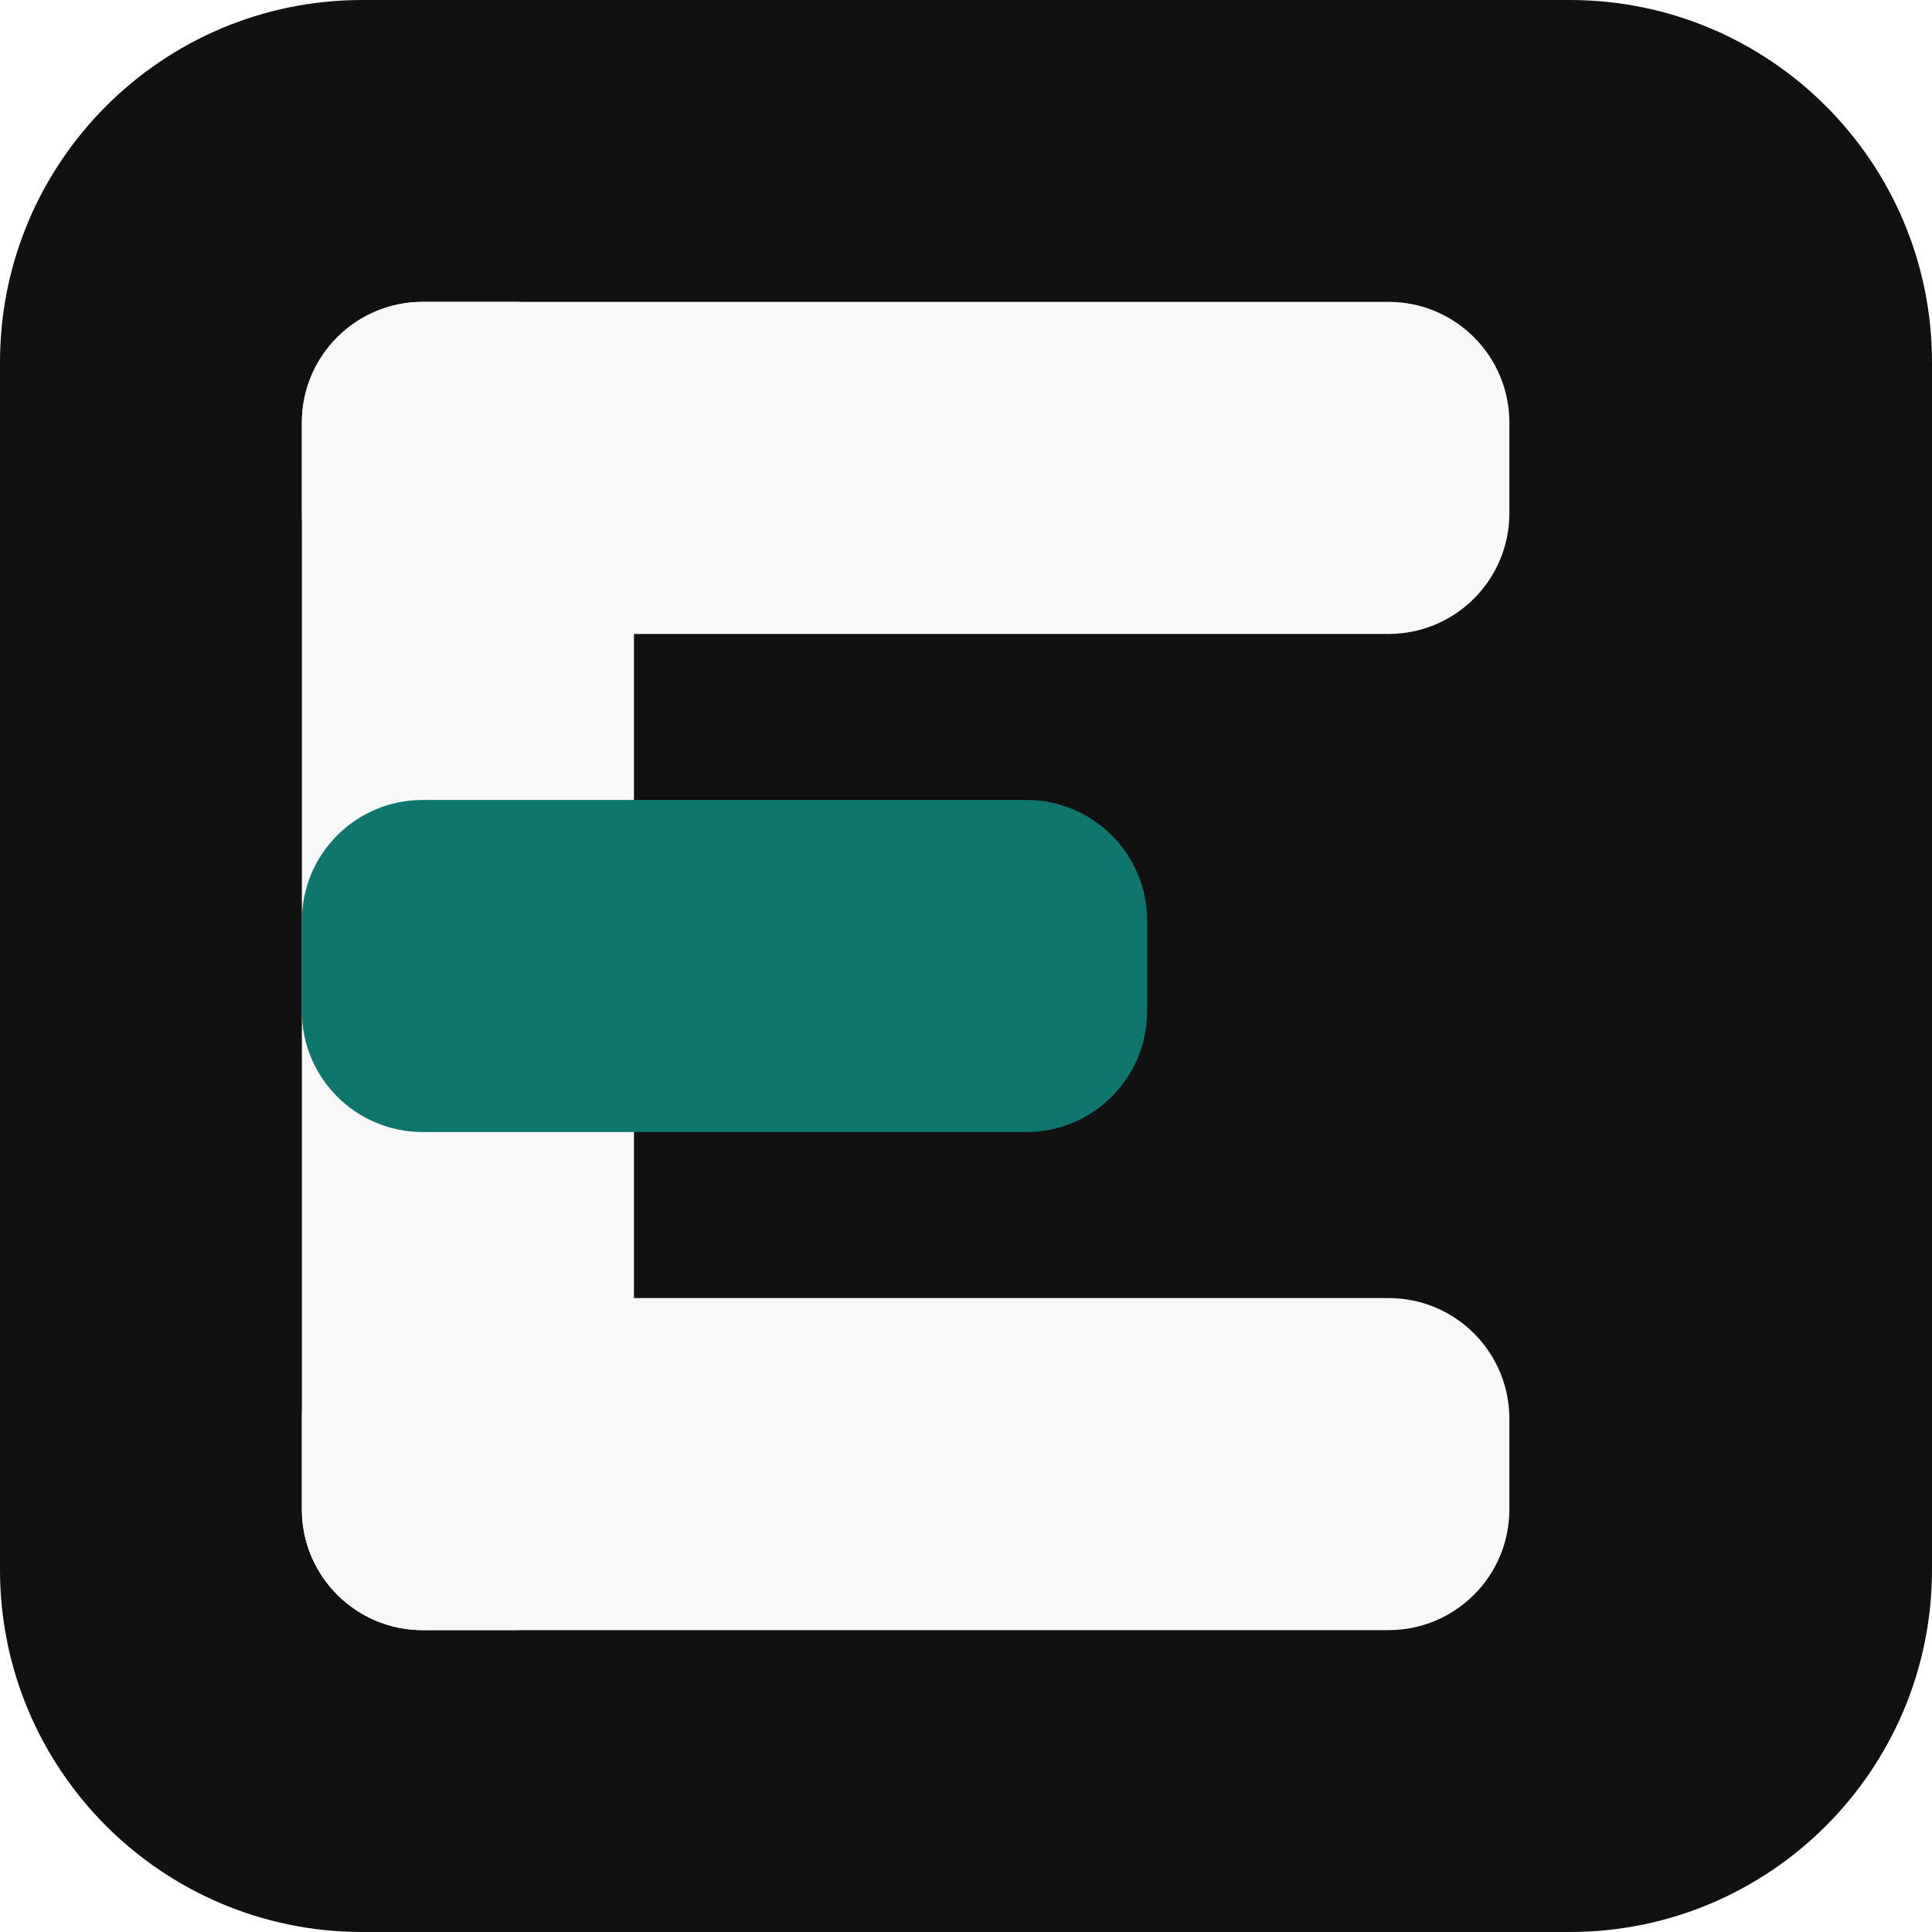
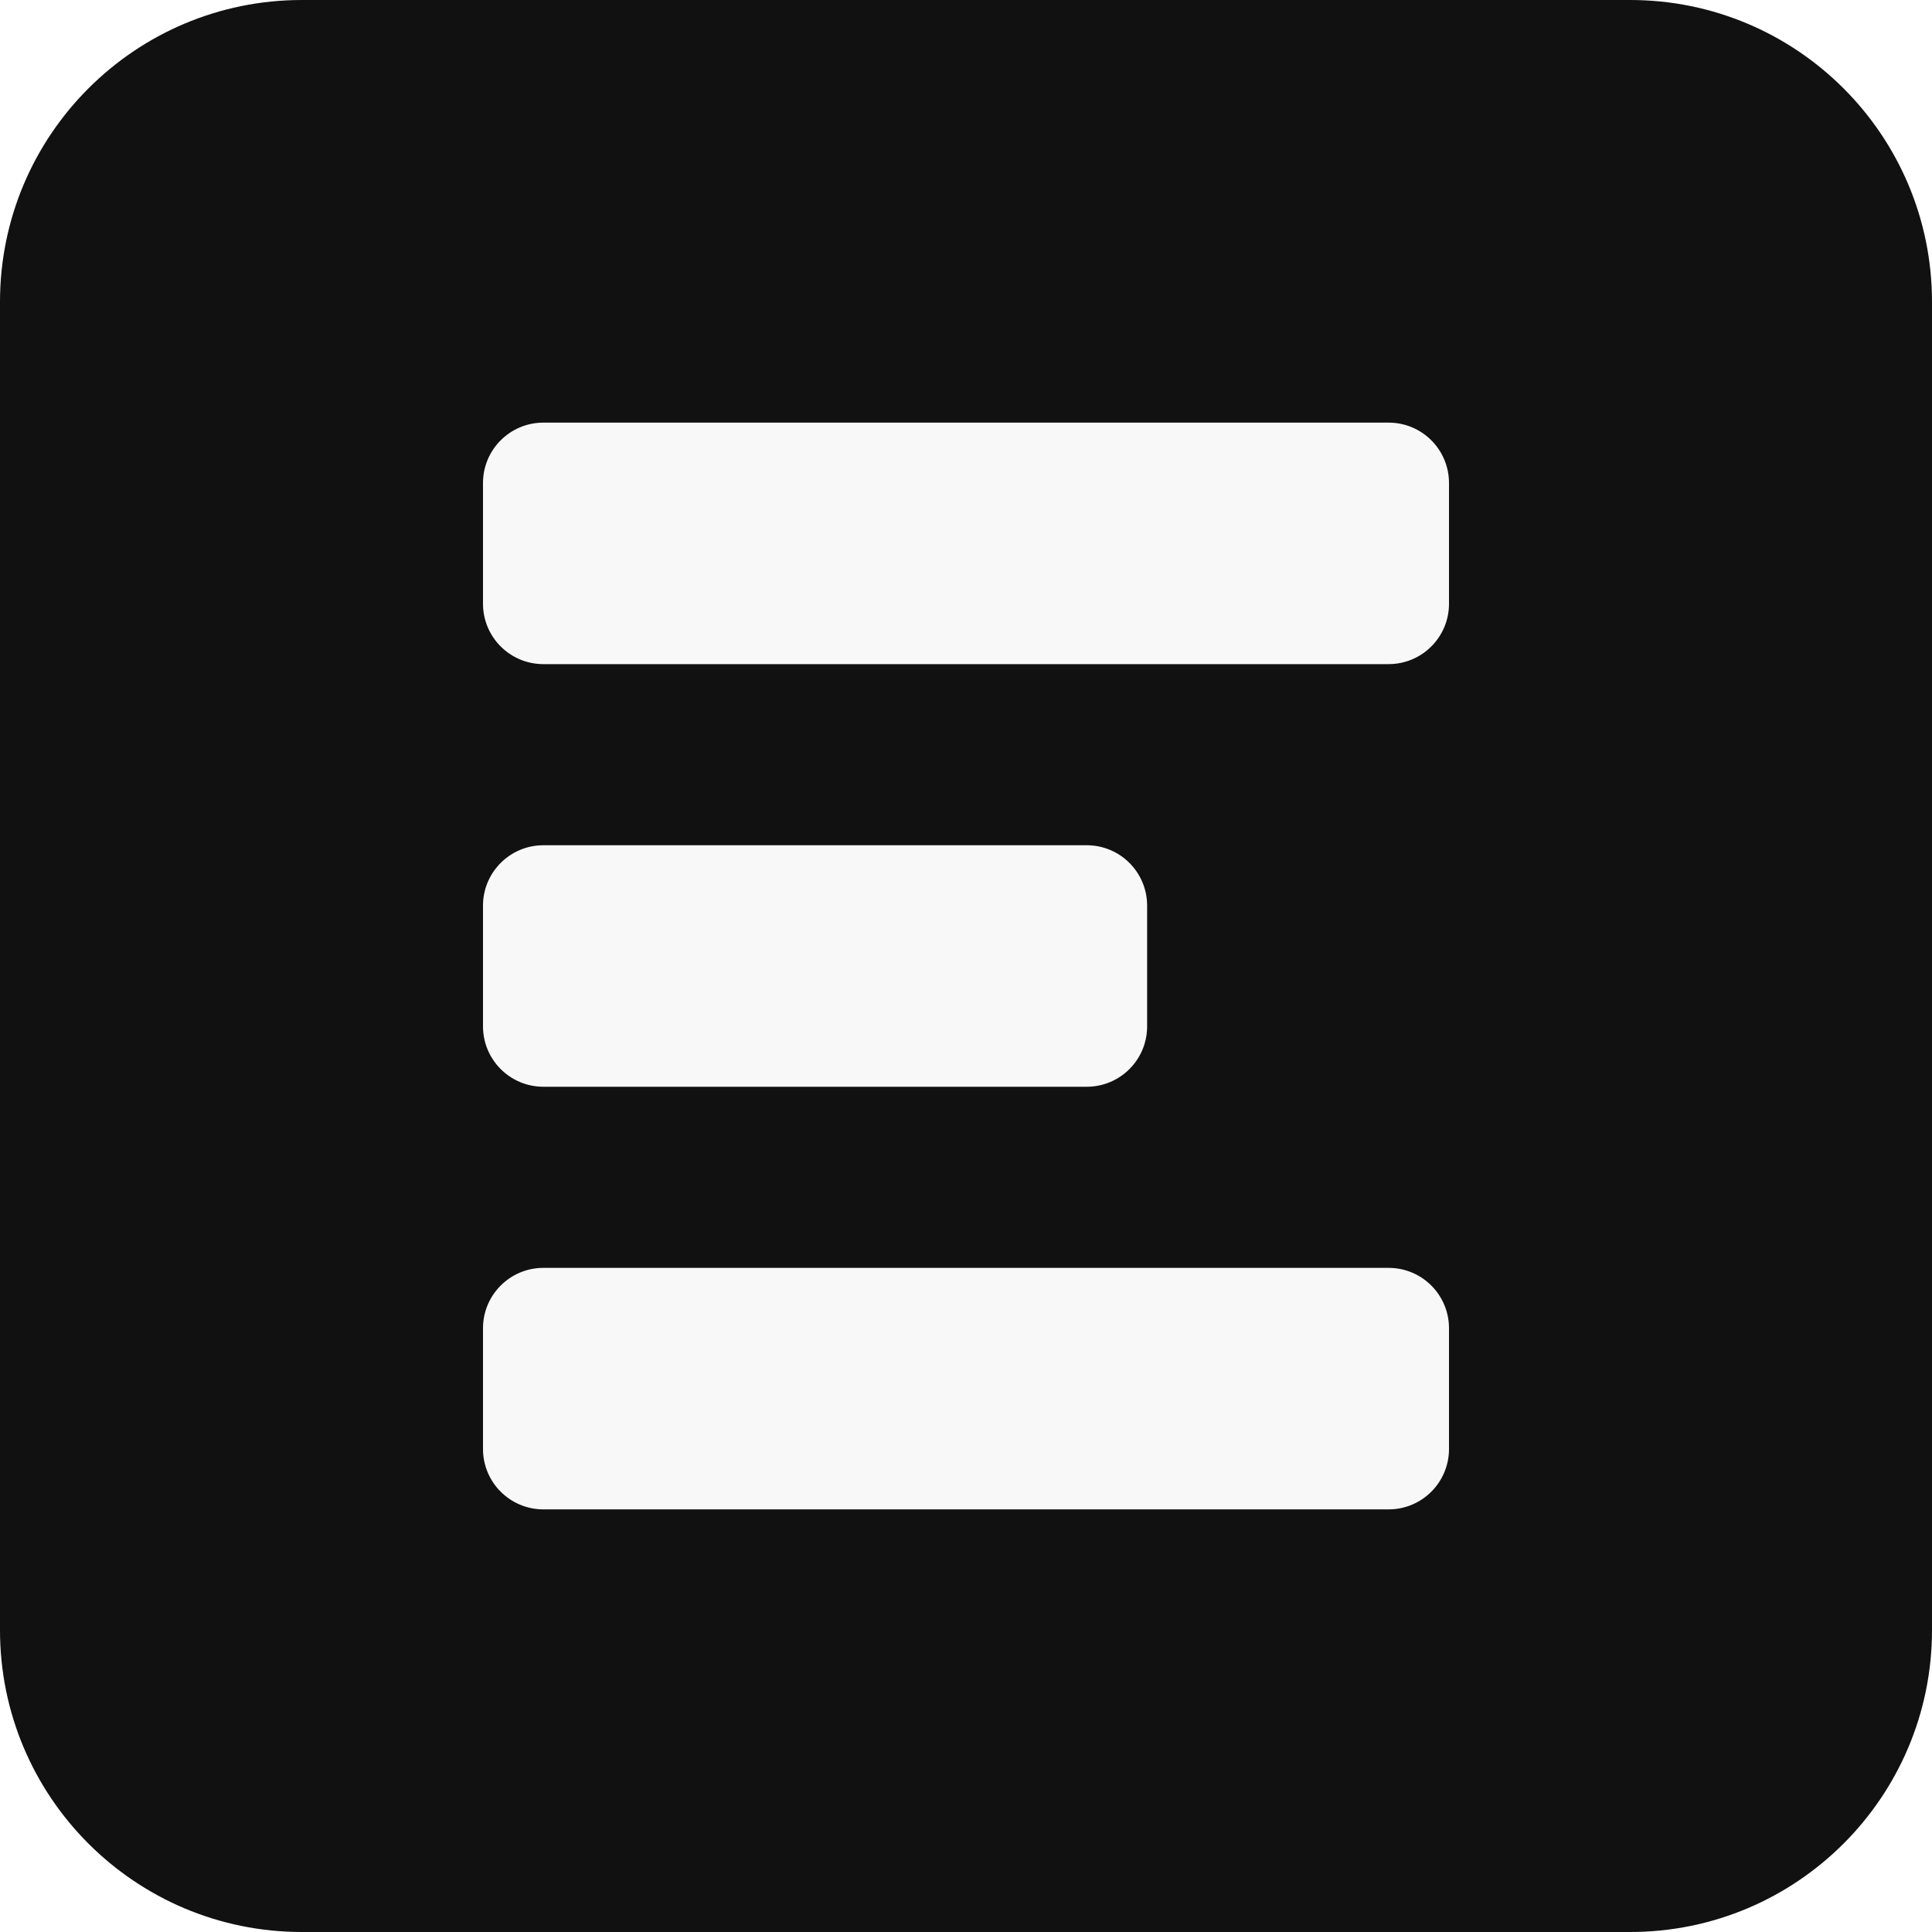
<svg xmlns="http://www.w3.org/2000/svg" viewBox="0 0 32 32">
-   <rect width="32" height="32" rx="6" fill="#111111" />
-   <rect x="5" y="5" width="5.5" height="22" rx="2" fill="#f8f8f8" />
-   <rect x="5" y="5" width="20" height="5.5" rx="2" fill="#f8f8f8" />
-   <rect x="5" y="13.25" width="14" height="5.5" rx="2" fill="#0F766E" />
-   <rect x="5" y="21.5" width="20" height="5.5" rx="2" fill="#f8f8f8" />
+   <rect width="32" height="32" rx="5" fill="#111111" />
+   <rect x="8" y="7" width="16" height="4" rx="1" fill="#f8f8f8" />
+   <rect x="8" y="14" width="11" height="4" rx="1" fill="#f8f8f8" />
+   <rect x="8" y="21" width="16" height="4" rx="1" fill="#f8f8f8" />
</svg>
